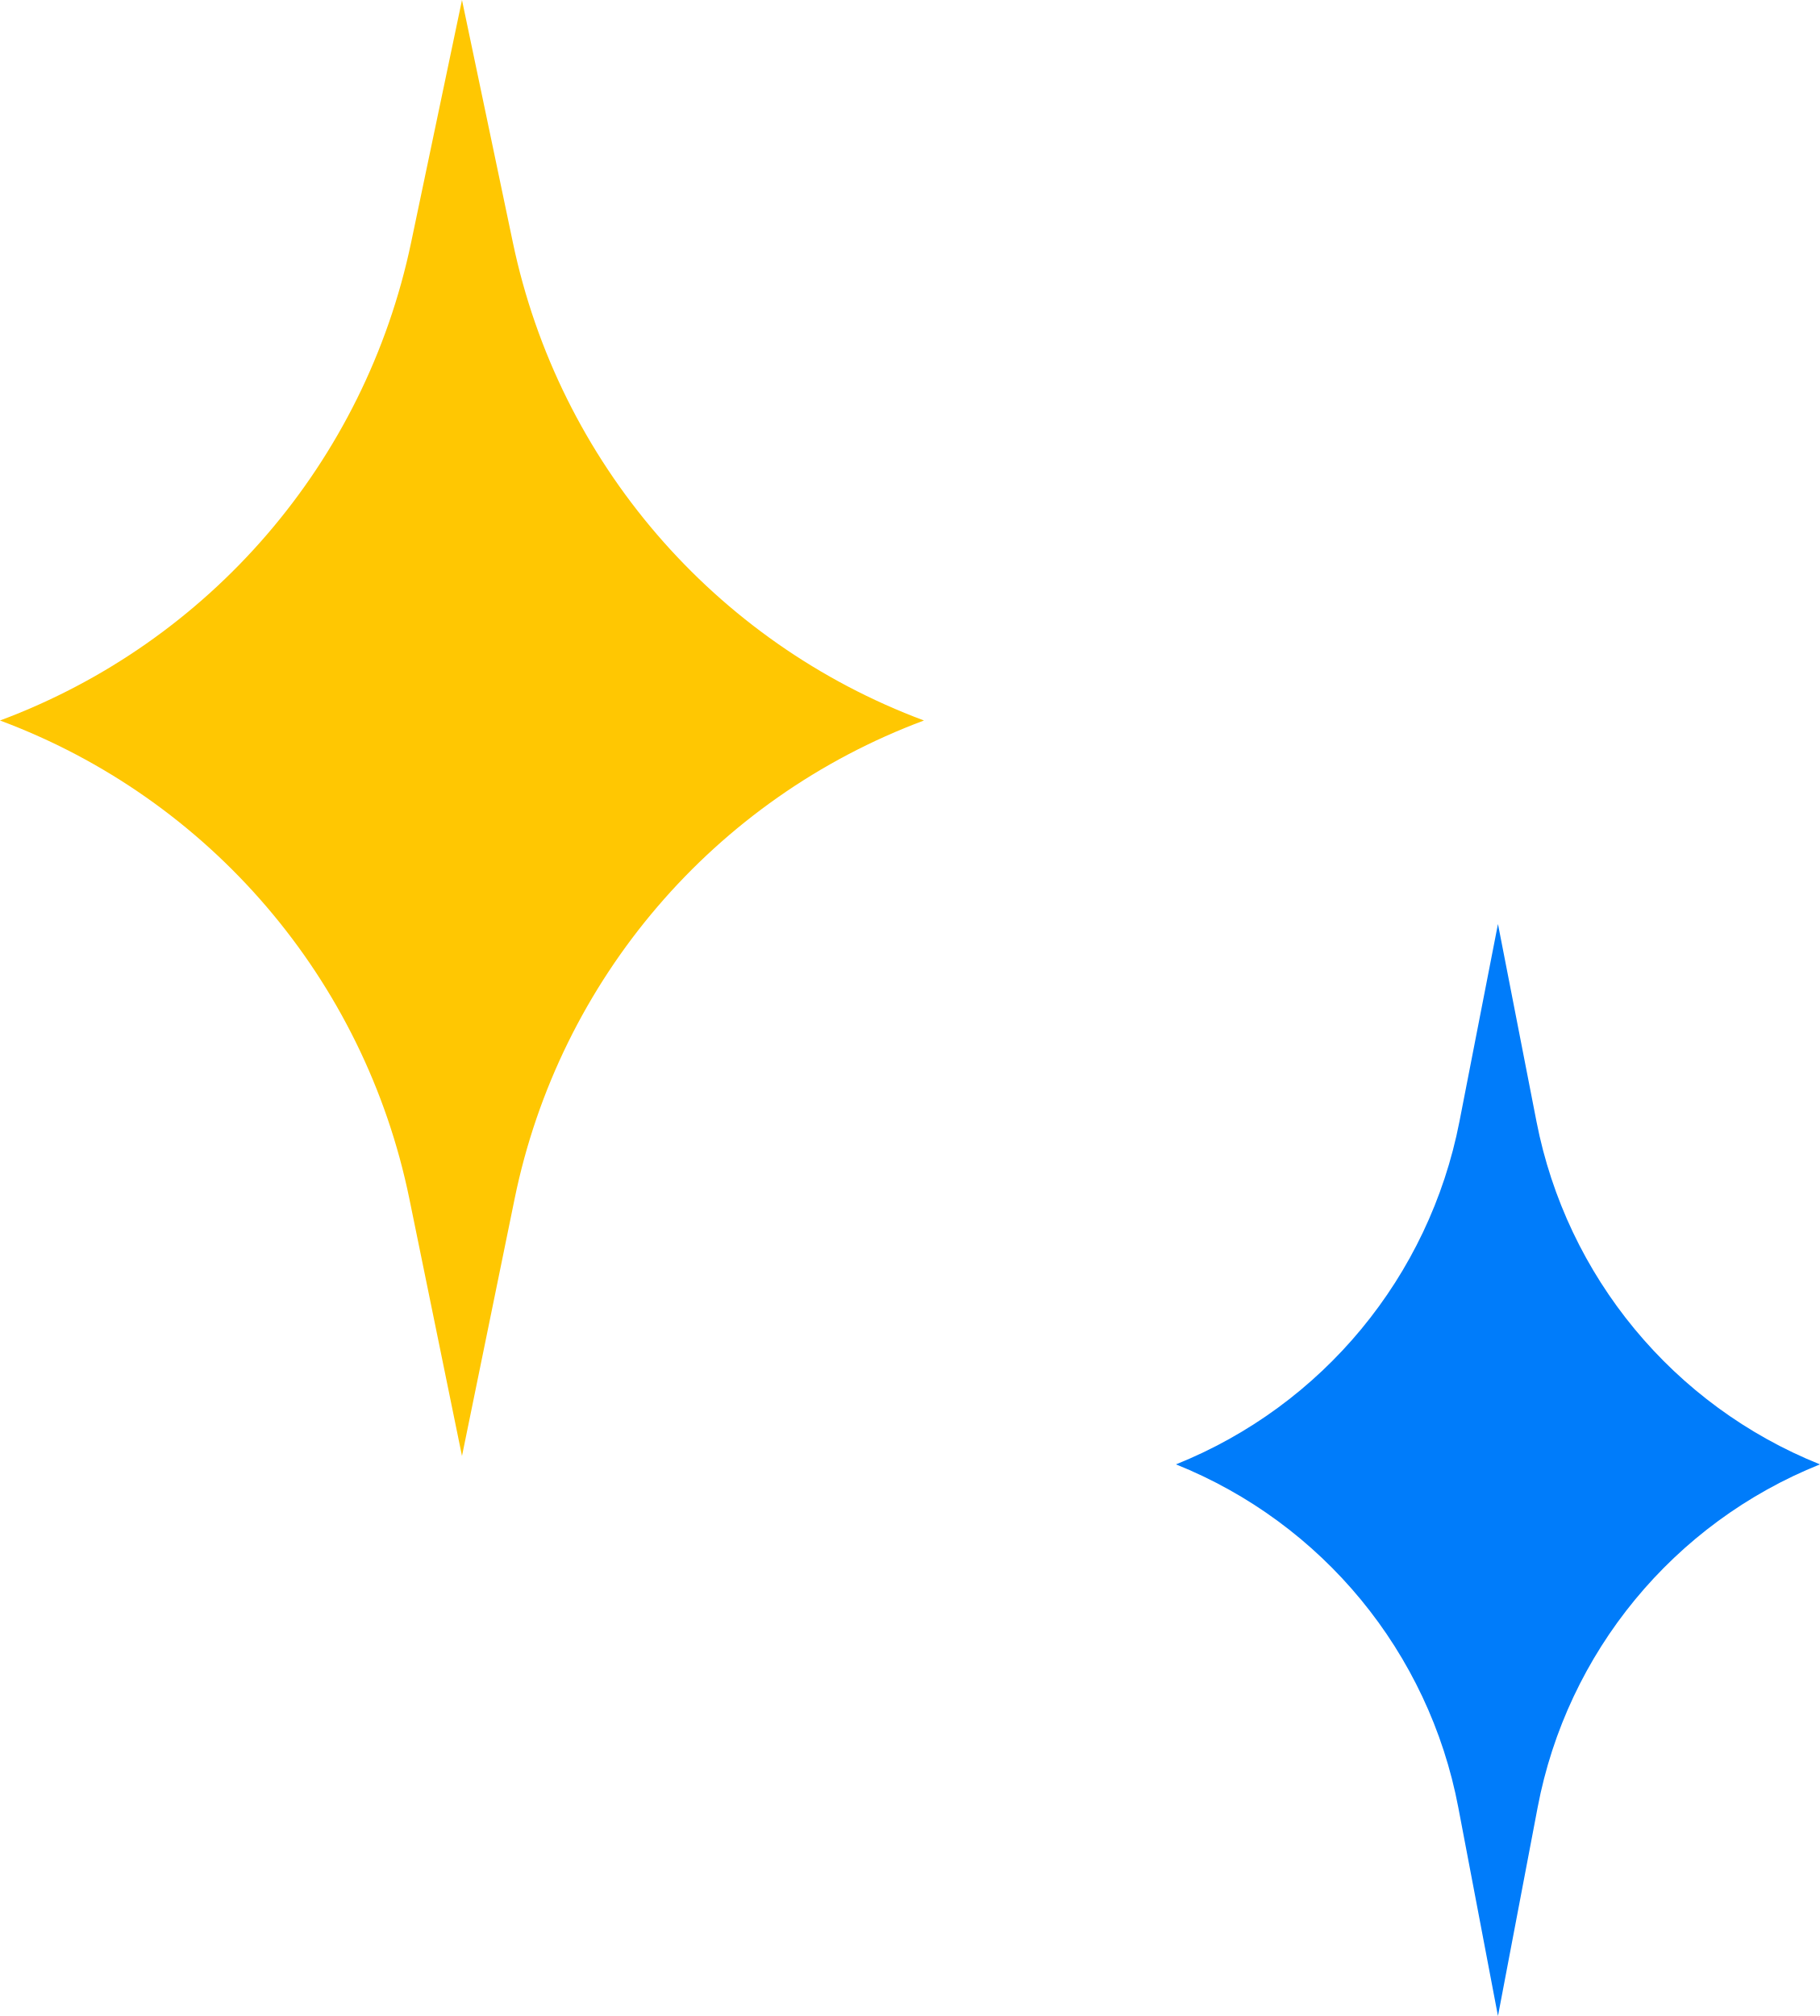
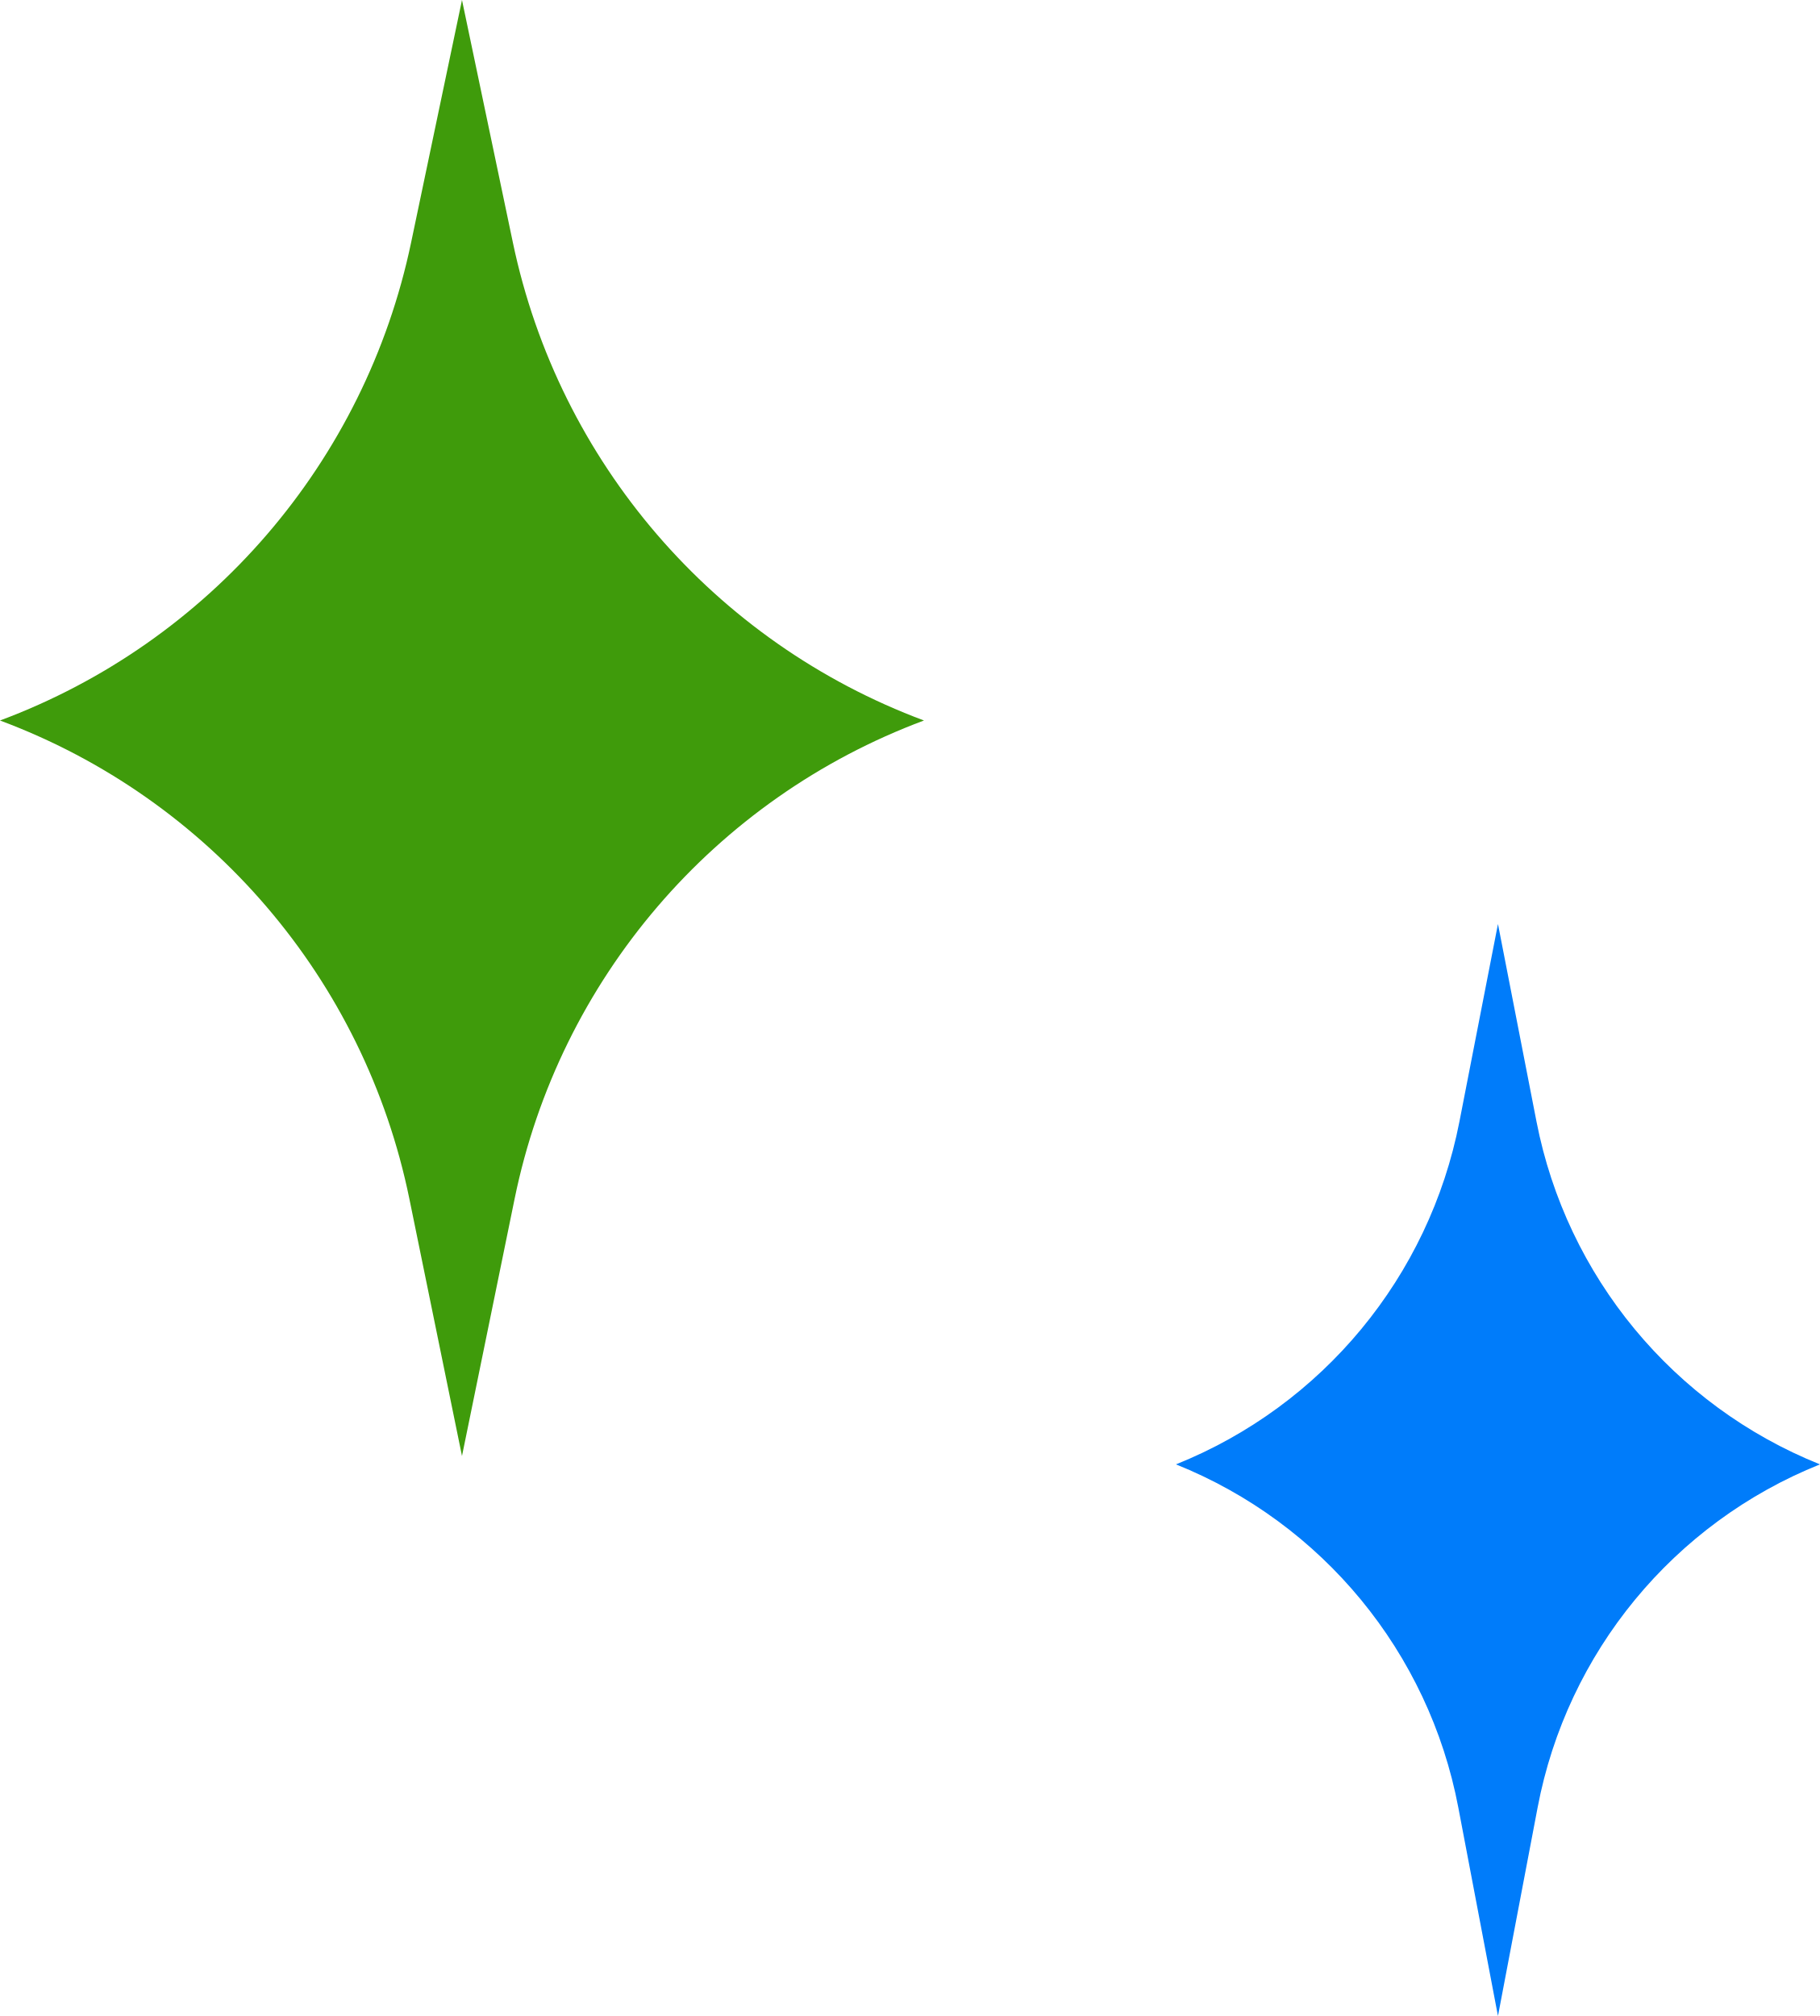
<svg xmlns="http://www.w3.org/2000/svg" width="65" height="72" viewBox="0 0 65 72" fill="none">
-   <path d="M16.5 0L18.318 8.665C19.96 16.495 25.503 22.938 33 25.732C25.508 28.524 19.983 34.979 18.38 42.812L16.5 52L14.62 42.812C13.017 34.979 7.492 28.524 0 25.732C7.498 22.938 13.04 16.495 14.682 8.665L16.5 0Z" fill="#FFC702" />
+   <path d="M16.5 0L18.318 8.665C19.96 16.495 25.503 22.938 33 25.732C25.508 28.524 19.983 34.979 18.38 42.812L16.5 52L14.62 42.812C13.017 34.979 7.492 28.524 0 25.732C7.498 22.938 13.04 16.495 14.682 8.665L16.5 0Z" fill="#3f9b0b" />
  <path d="M53.5 33L54.876 40.056C55.955 45.59 59.767 50.2 65 52.299C59.77 54.397 55.969 59.014 54.917 64.55L53.5 72L52.083 64.55C51.031 59.014 47.23 54.397 42 52.299C47.233 50.2 51.045 45.59 52.124 40.056L53.5 33Z" fill="#007CFA" />
</svg>
